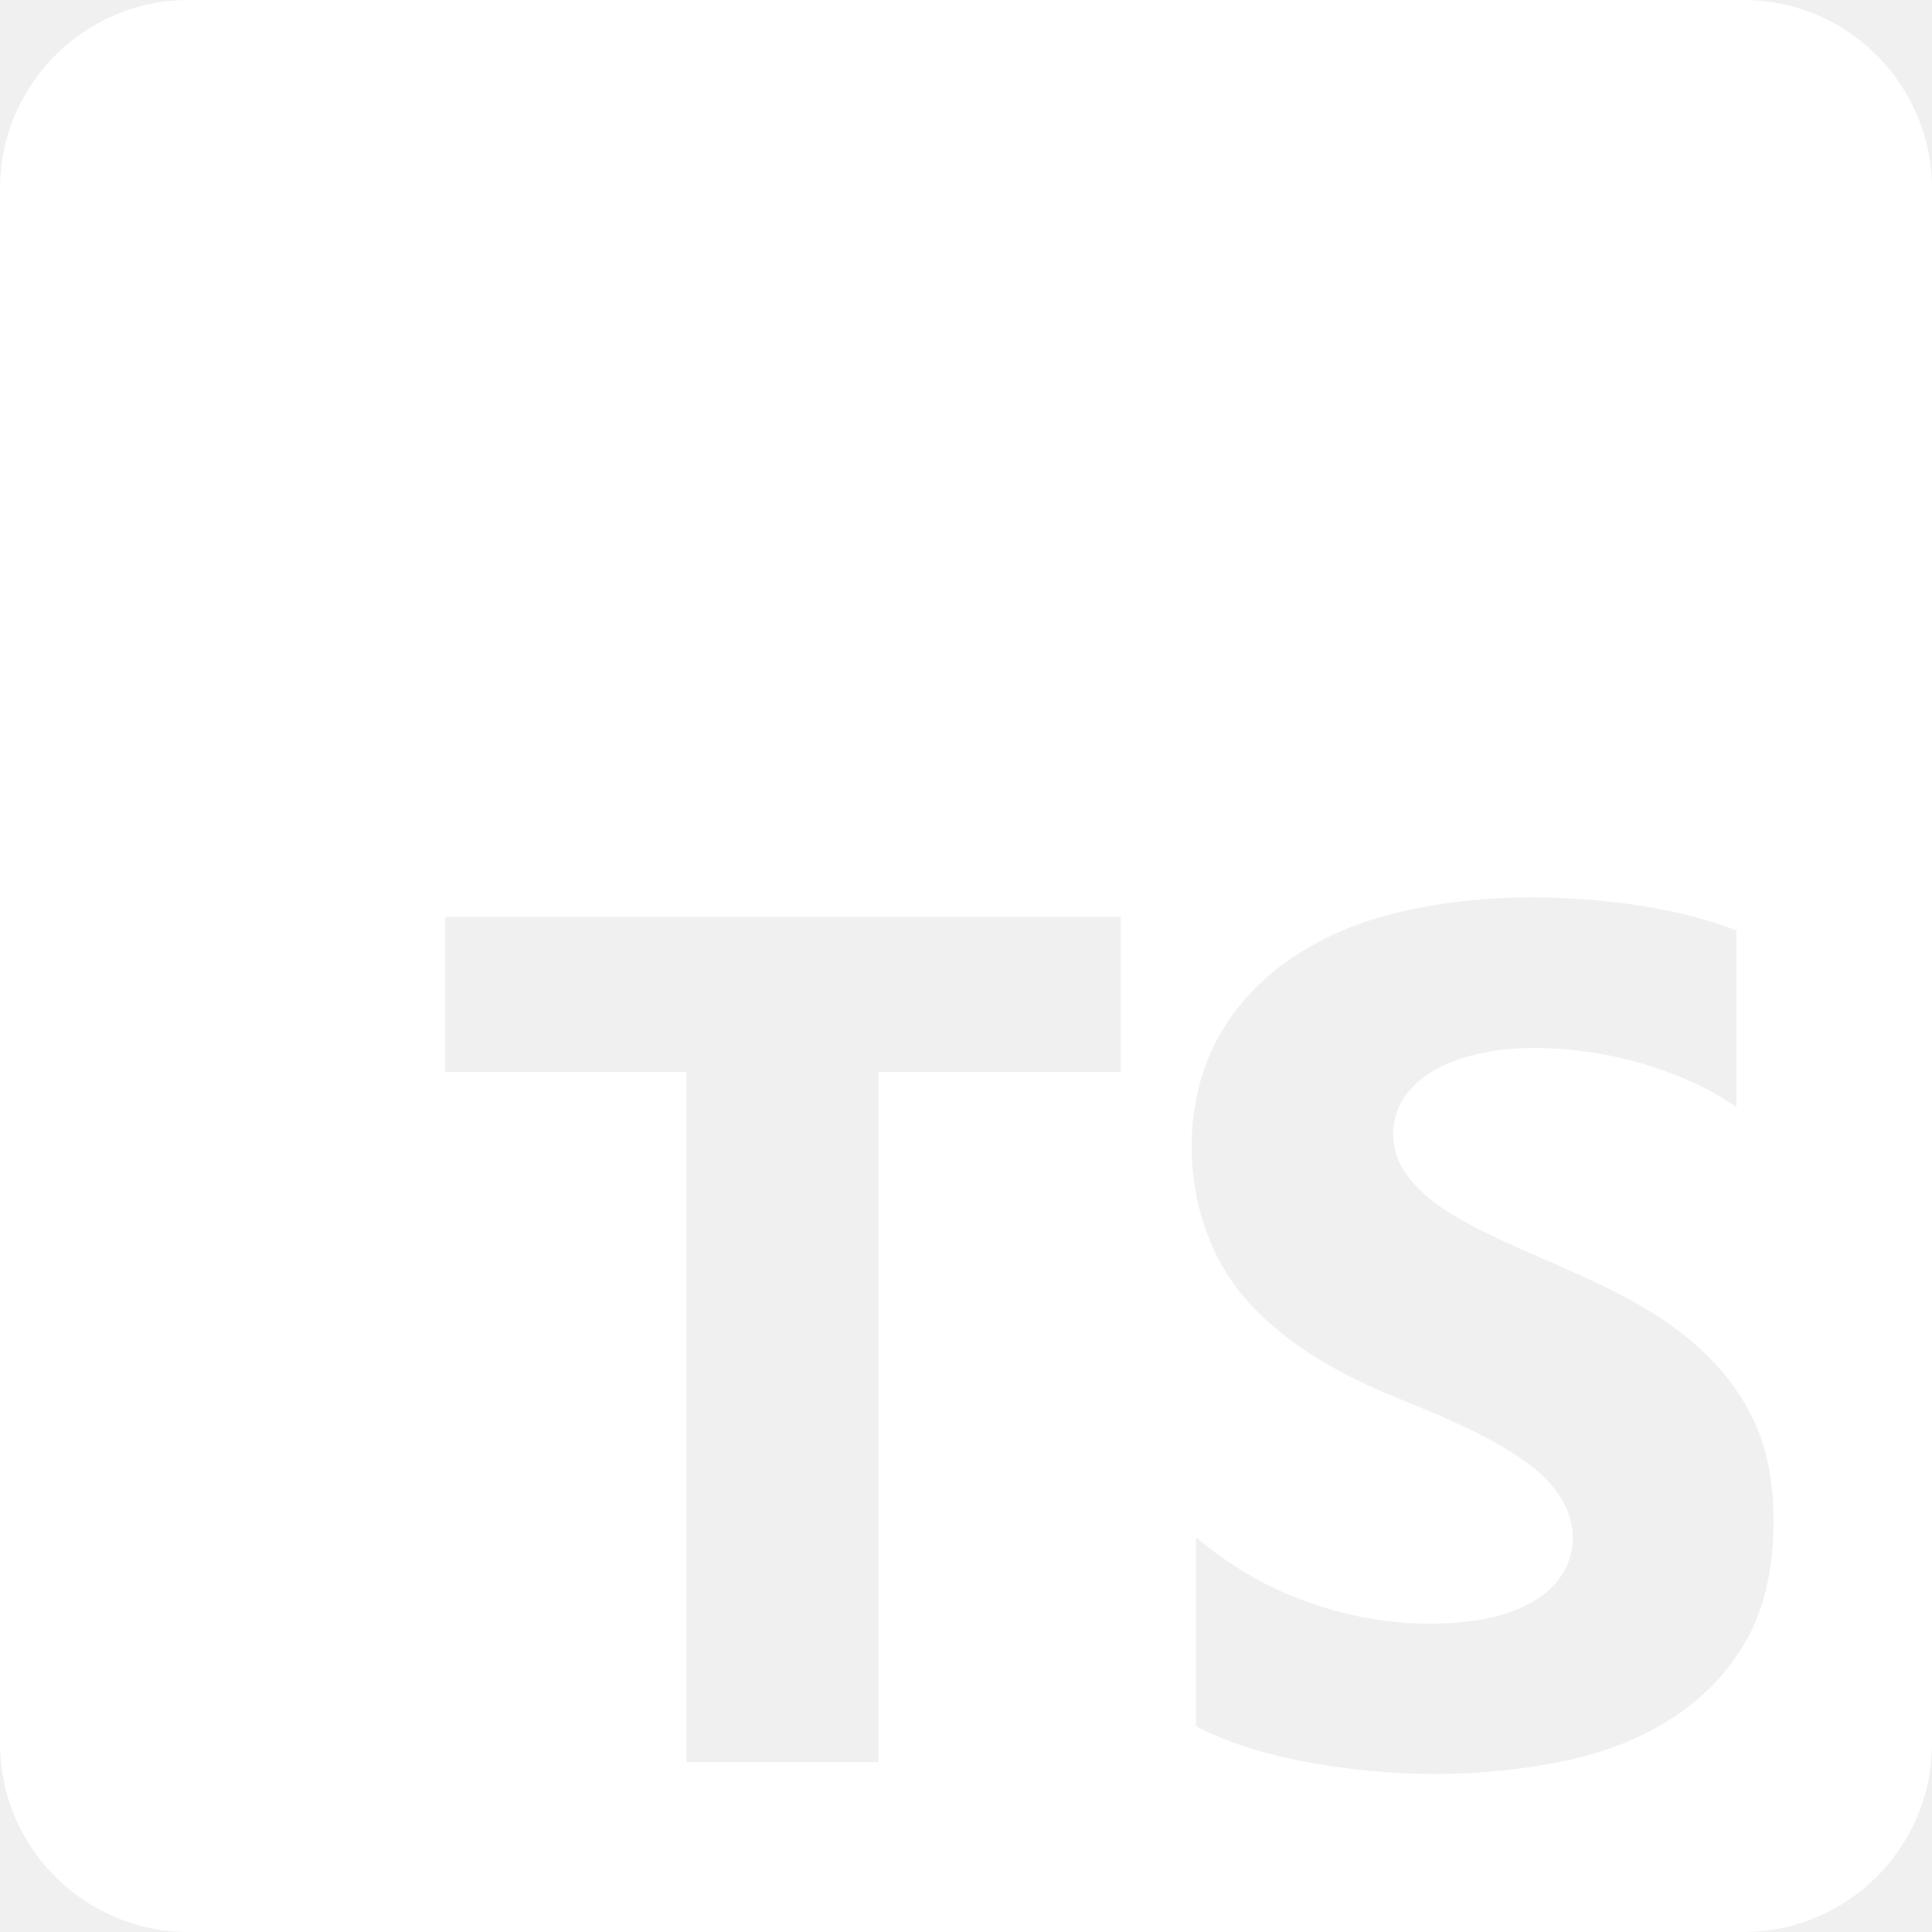
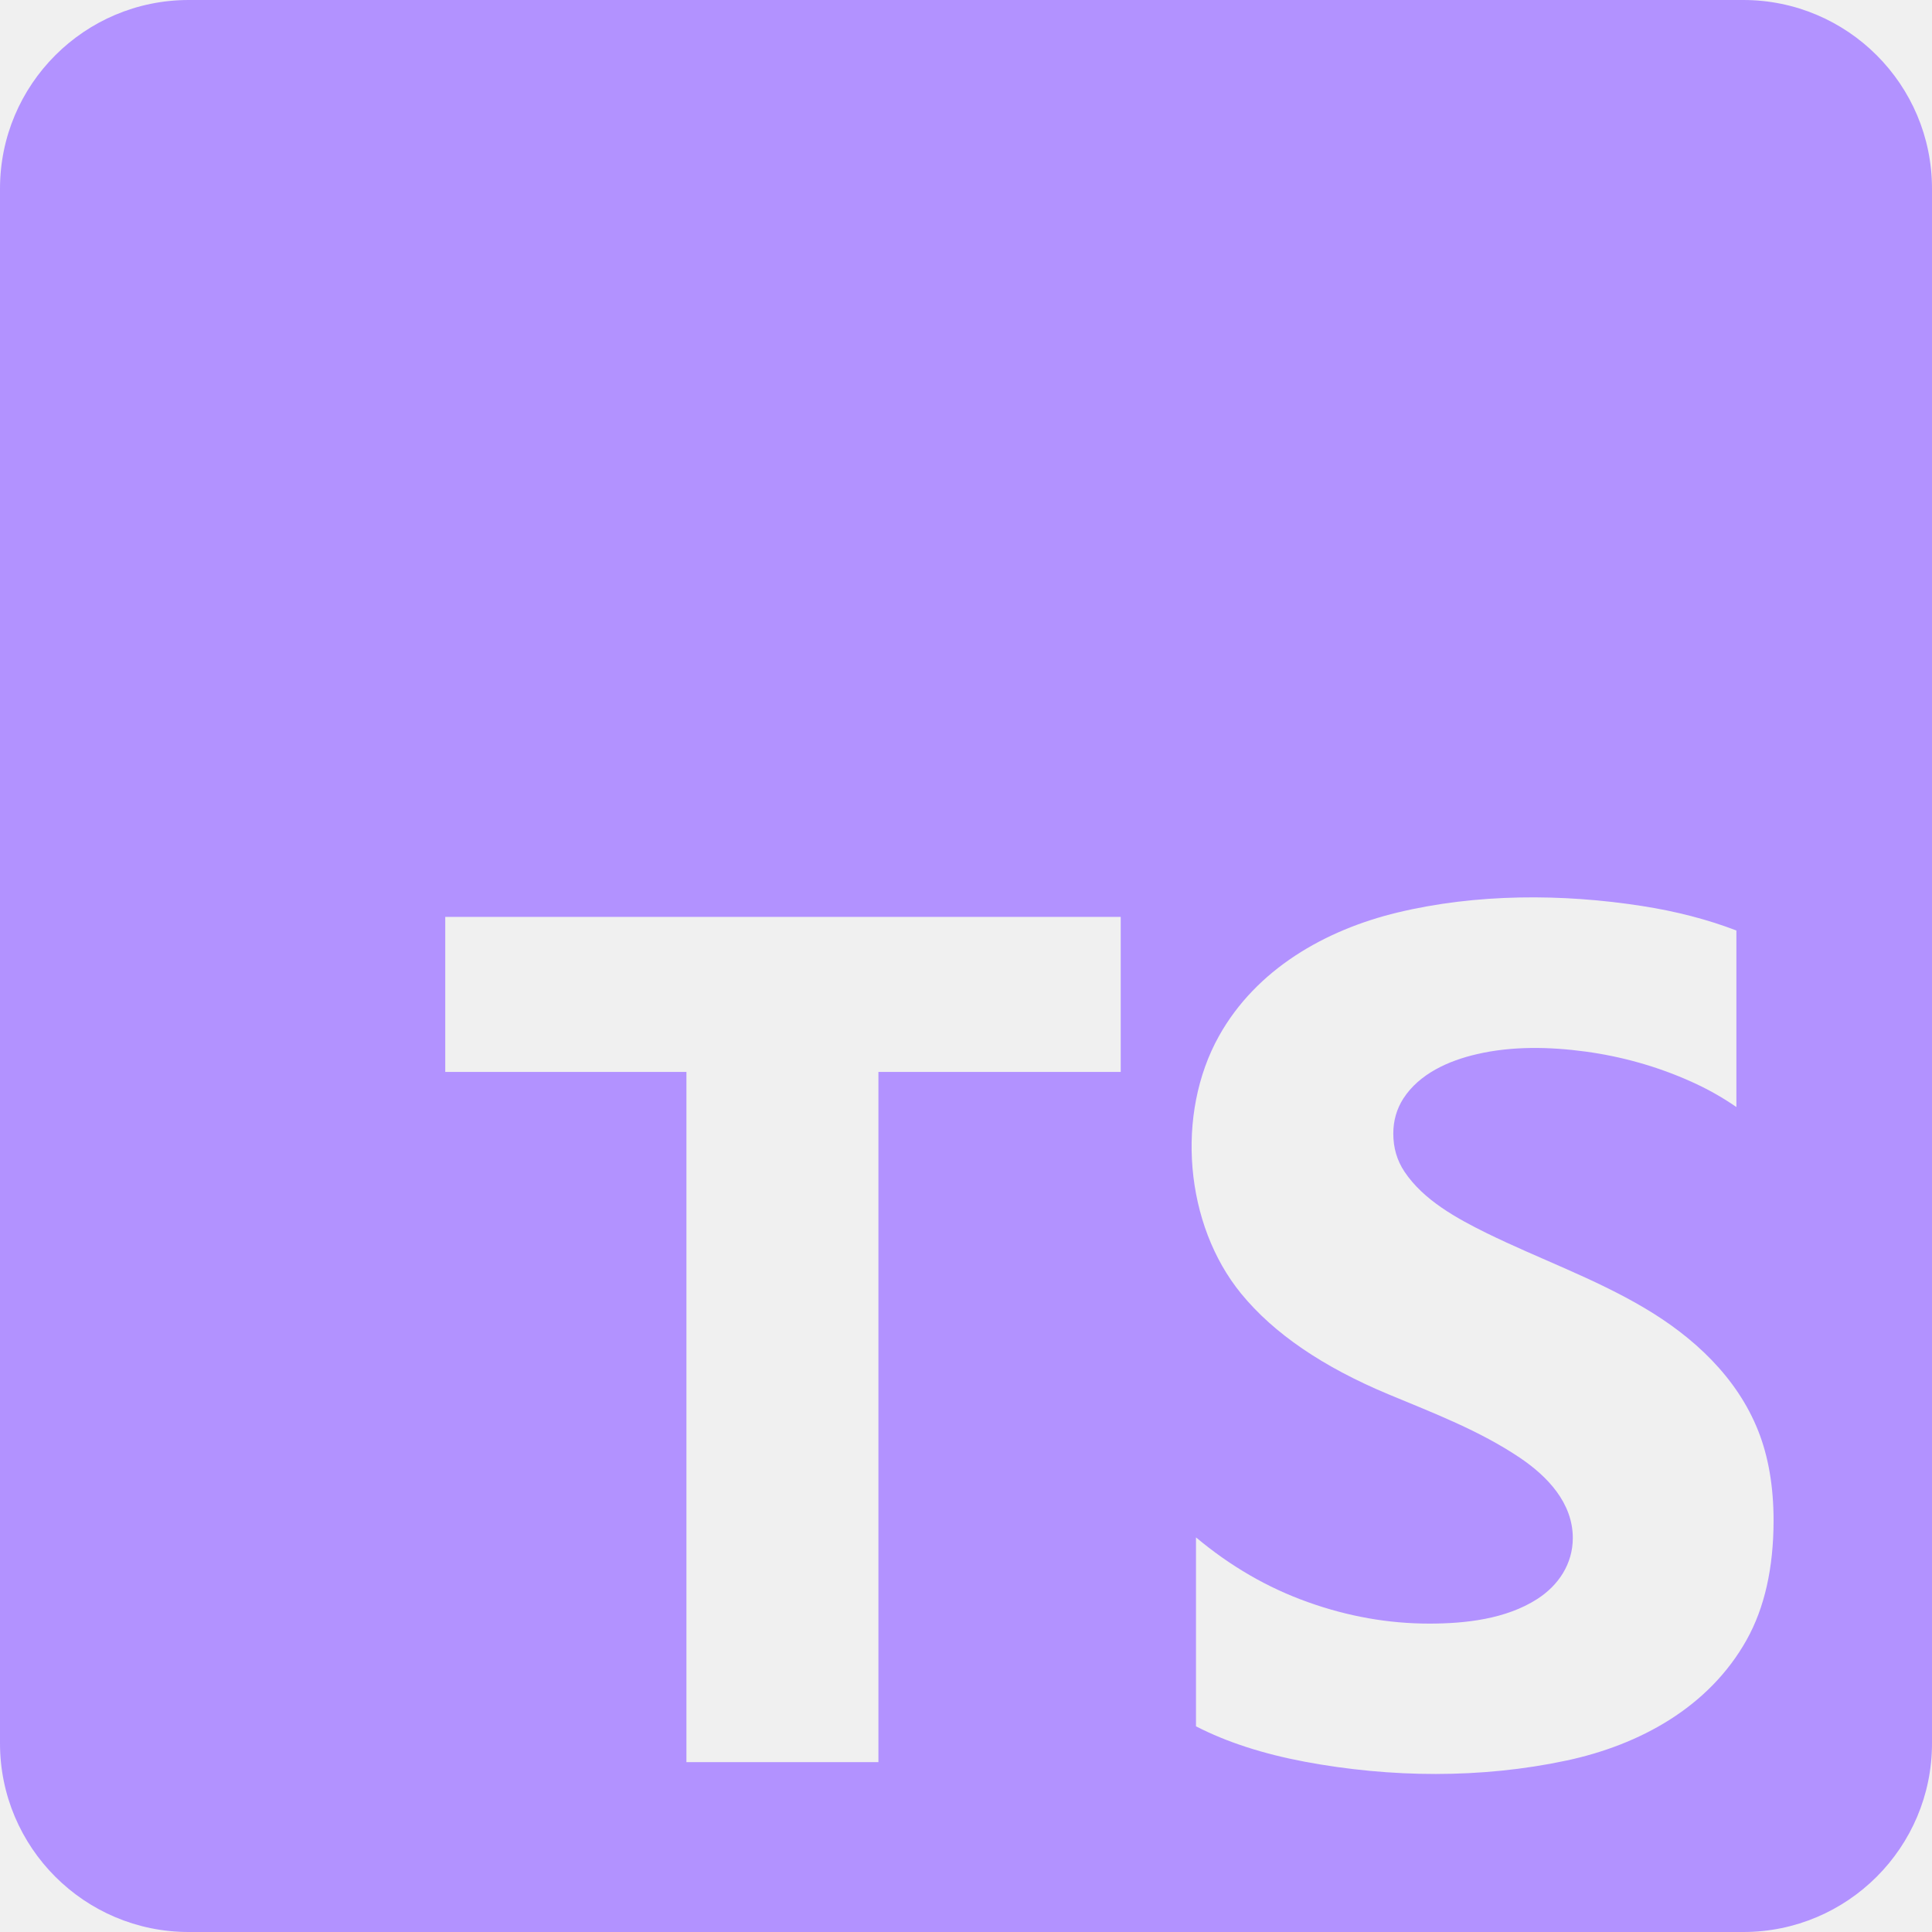
<svg xmlns="http://www.w3.org/2000/svg" version="1.1" id="Capa_1" x="0px" y="0px" viewBox="0 0 24 24" style="enable-background:new 0 0 24 24;" xml:space="preserve" width="512" height="512">
  <g>
-     <path fill="#fff" d="M21.656,0H2.344C1.05,0,0,1.05,0,2.344v19.312C0,22.95,1.05,24,2.344,24h19.312C22.95,24,24,22.95,24,21.656V2.344   C24,1.05,22.95,0,21.656,0z M13.922,13.316h-3.01v8.574H8.527v-8.574H5.531v-1.926h8.391V13.316z M21.698,20.37   c-0.467,0.835-1.325,1.305-2.238,1.5c-1.06,0.226-2.187,0.214-3.25,0.015c-0.521-0.098-0.972-0.244-1.353-0.44v-2.347   c0.426,0.357,0.888,0.625,1.387,0.803c0.499,0.179,1.003,0.268,1.511,0.268c0.45,0,0.951-0.056,1.339-0.304   c0.266-0.17,0.444-0.438,0.444-0.759c0-0.437-0.316-0.767-0.657-0.997c-0.499-0.336-1.072-0.555-1.625-0.785   c-0.822-0.342-1.434-0.76-1.838-1.254c-0.702-0.859-0.817-2.231-0.275-3.201c0.463-0.828,1.316-1.316,2.216-1.533   c0.981-0.236,2.046-0.236,3.041-0.081c0.423,0.066,0.813,0.167,1.17,0.304v2.193c-0.176-0.122-0.368-0.23-0.576-0.322   c-0.41-0.183-0.853-0.307-1.298-0.367c-0.445-0.06-0.914-0.07-1.353,0.033c-0.346,0.08-0.71,0.241-0.91,0.55   c-0.083,0.13-0.125,0.275-0.125,0.436c0,0.176,0.046,0.334,0.139,0.473c0.235,0.353,0.649,0.58,1.02,0.763   c0.652,0.32,1.336,0.56,1.962,0.931c0.608,0.359,1.148,0.859,1.412,1.525c0.127,0.32,0.191,0.693,0.191,1.118   C22.031,19.479,21.92,19.972,21.698,20.37z" />
+     <path fill="#B292FF" d="M21.656,0H2.344C1.05,0,0,1.05,0,2.344v19.312C0,22.95,1.05,24,2.344,24h19.312C22.95,24,24,22.95,24,21.656V2.344   C24,1.05,22.95,0,21.656,0z M13.922,13.316h-3.01v8.574H8.527v-8.574H5.531v-1.926h8.391V13.316z M21.698,20.37   c-0.467,0.835-1.325,1.305-2.238,1.5c-1.06,0.226-2.187,0.214-3.25,0.015c-0.521-0.098-0.972-0.244-1.353-0.44v-2.347   c0.426,0.357,0.888,0.625,1.387,0.803c0.499,0.179,1.003,0.268,1.511,0.268c0.45,0,0.951-0.056,1.339-0.304   c0.266-0.17,0.444-0.438,0.444-0.759c0-0.437-0.316-0.767-0.657-0.997c-0.499-0.336-1.072-0.555-1.625-0.785   c-0.822-0.342-1.434-0.76-1.838-1.254c-0.702-0.859-0.817-2.231-0.275-3.201c0.463-0.828,1.316-1.316,2.216-1.533   c0.981-0.236,2.046-0.236,3.041-0.081c0.423,0.066,0.813,0.167,1.17,0.304v2.193c-0.176-0.122-0.368-0.23-0.576-0.322   c-0.41-0.183-0.853-0.307-1.298-0.367c-0.445-0.06-0.914-0.07-1.353,0.033c-0.346,0.08-0.71,0.241-0.91,0.55   c-0.083,0.13-0.125,0.275-0.125,0.436c0,0.176,0.046,0.334,0.139,0.473c0.235,0.353,0.649,0.58,1.02,0.763   c0.652,0.32,1.336,0.56,1.962,0.931c0.608,0.359,1.148,0.859,1.412,1.525c0.127,0.32,0.191,0.693,0.191,1.118   C22.031,19.479,21.92,19.972,21.698,20.37z" />
  </g>
</svg>
